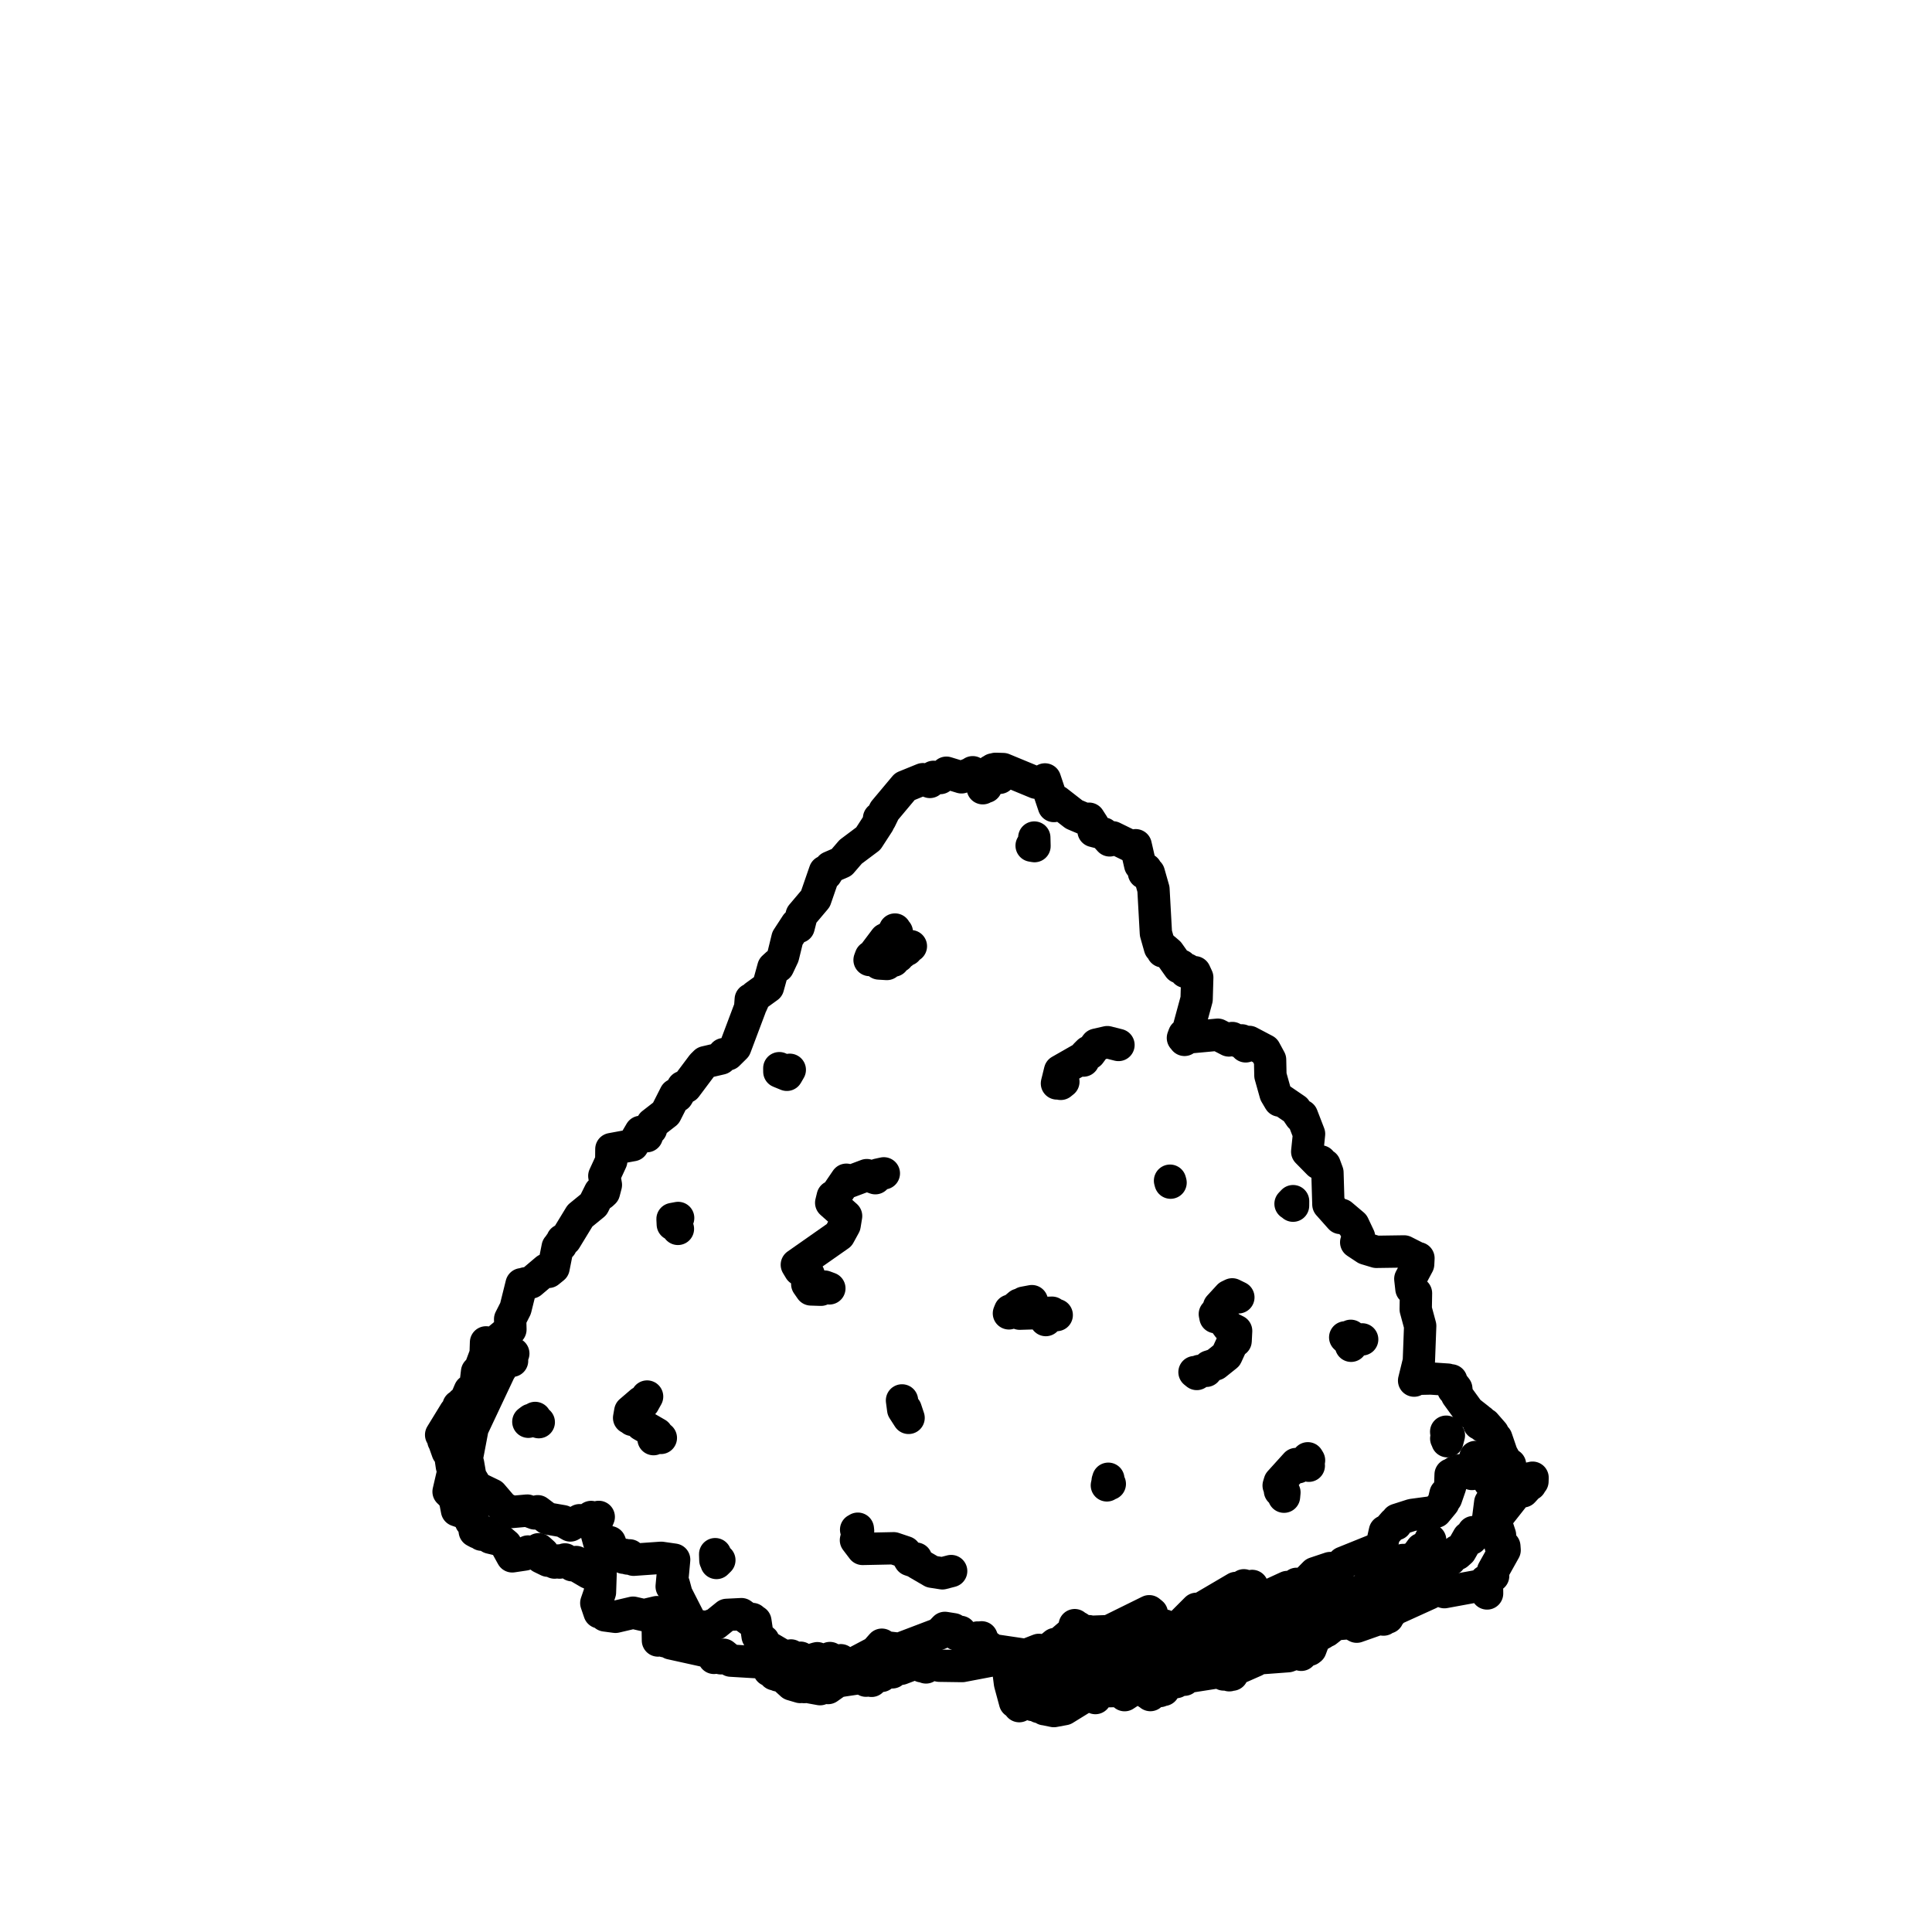
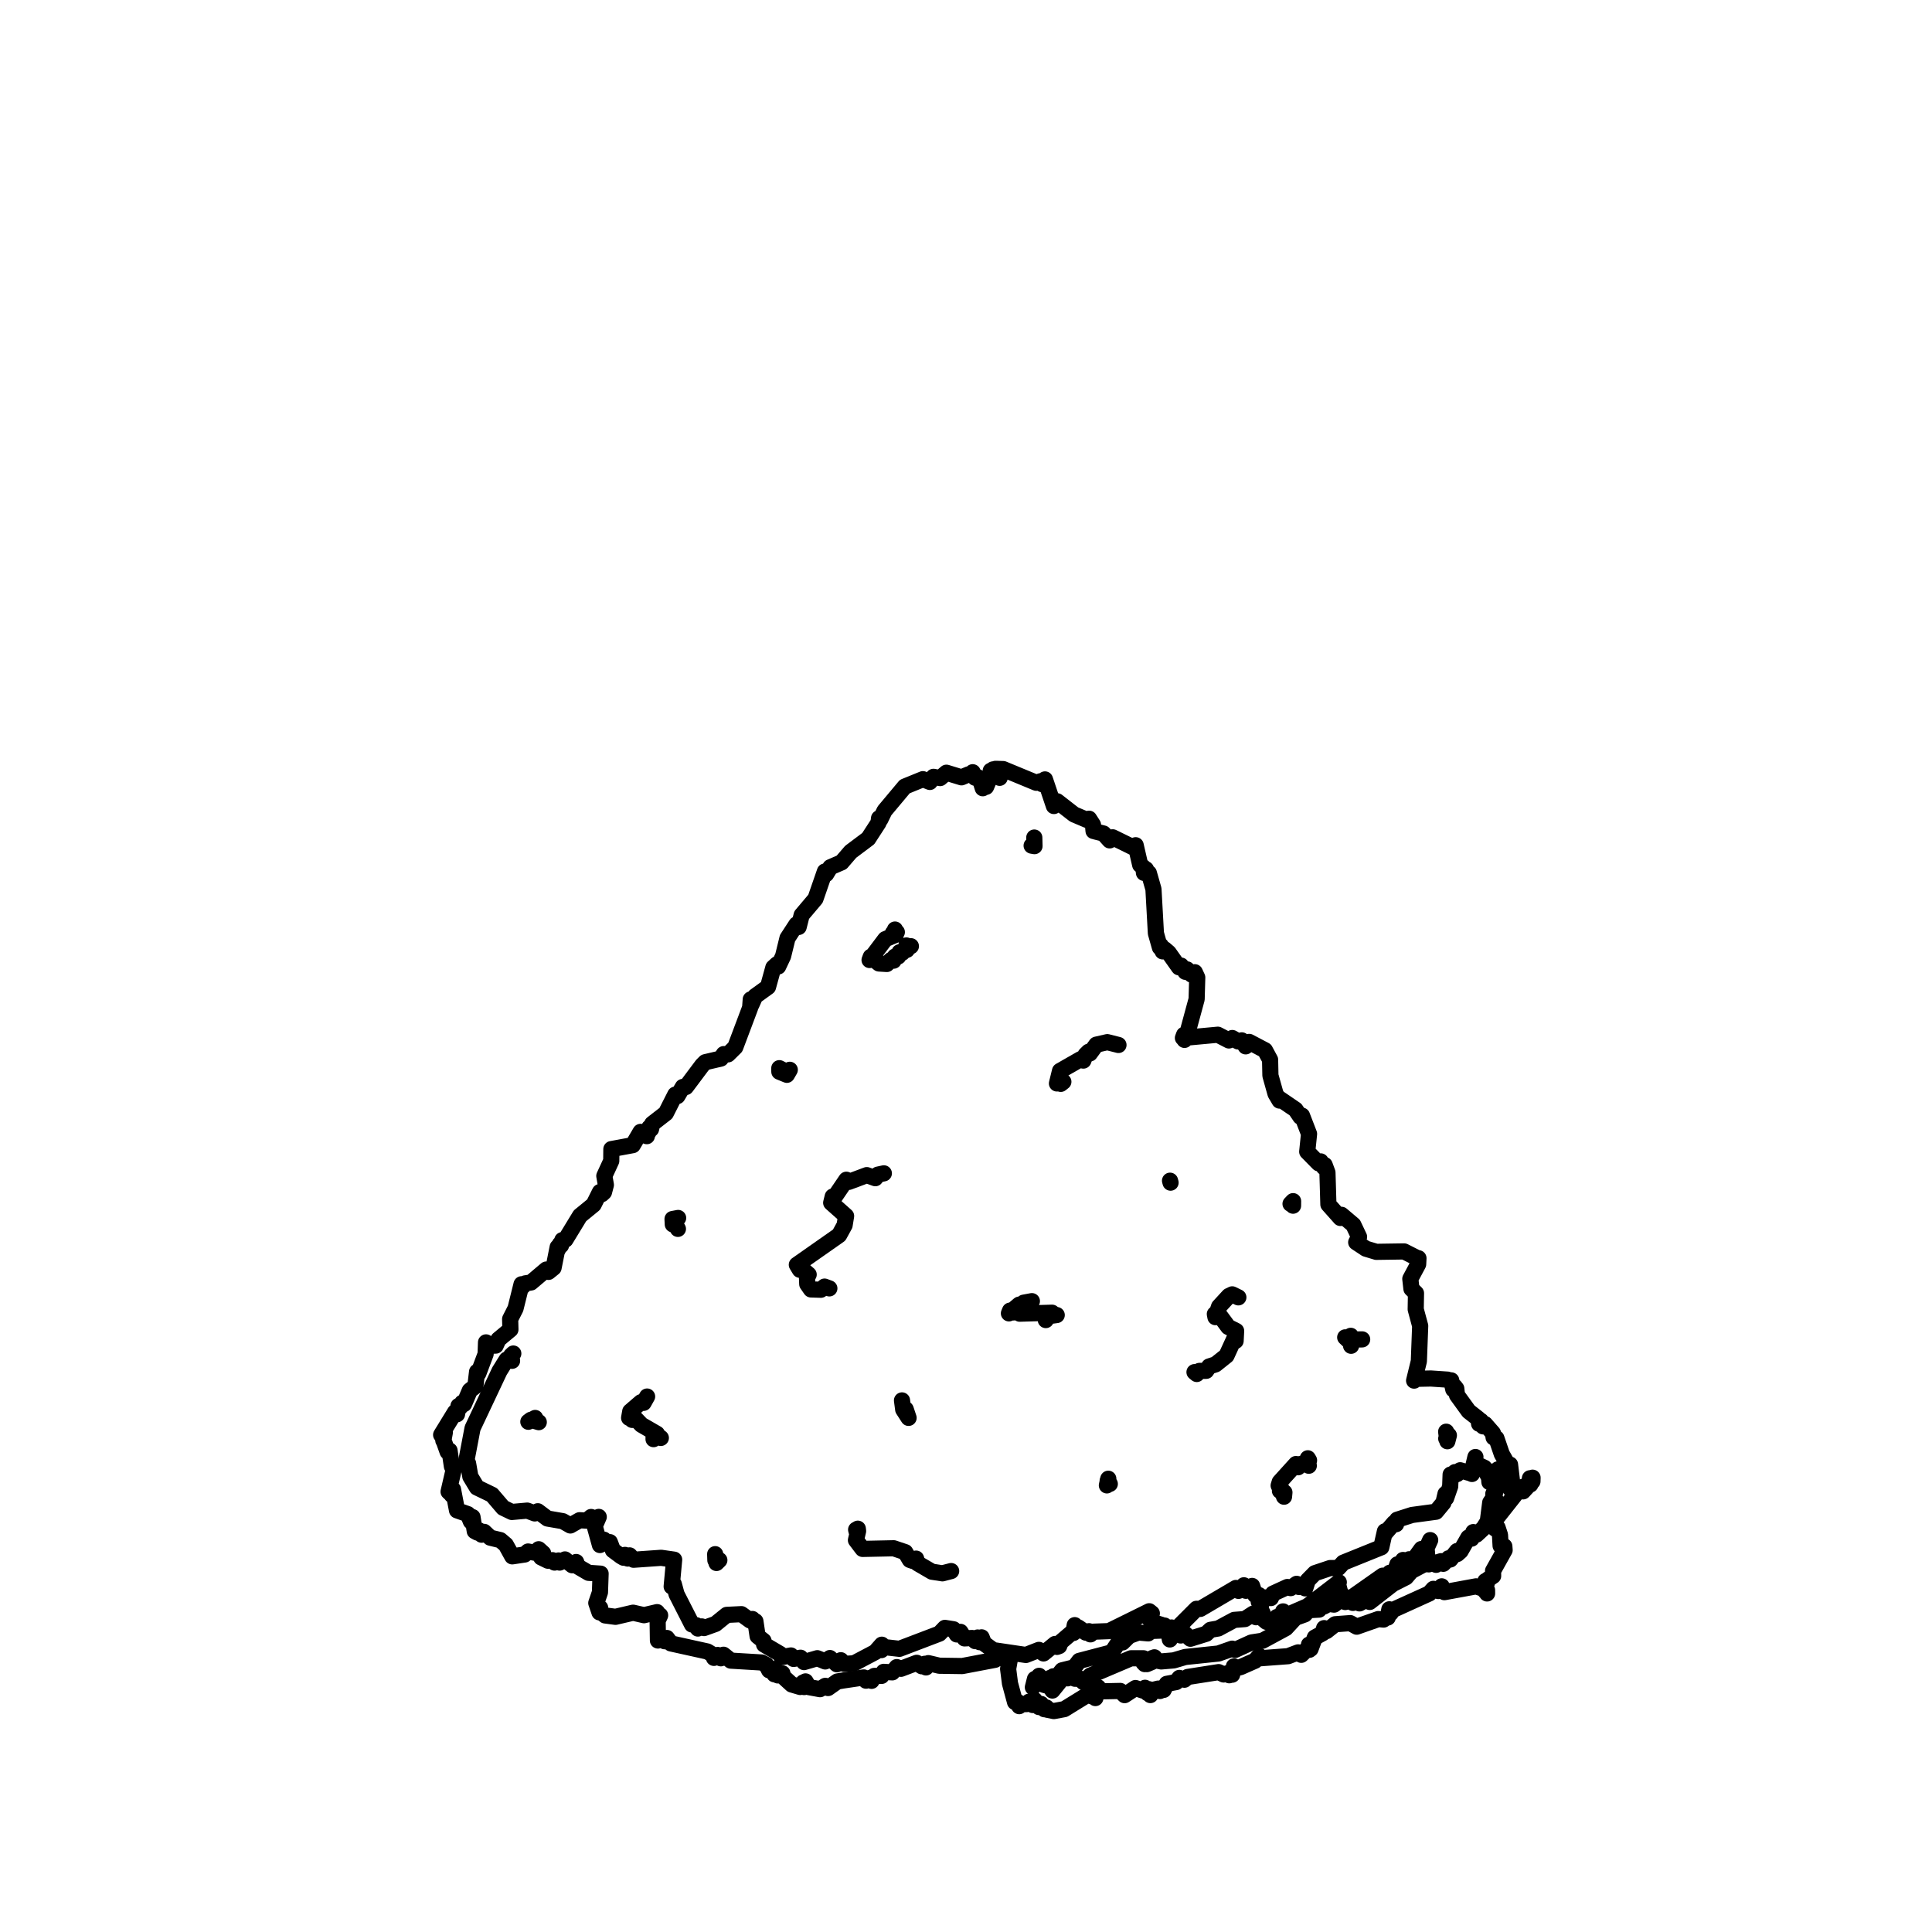
<svg xmlns="http://www.w3.org/2000/svg" width="100%" height="100%" viewBox="0 0 239 239" version="1.1" xml:space="preserve" style="fill-rule:evenodd;clip-rule:evenodd;stroke-linecap:round;stroke-linejoin:round;">
  <rect id="Artboard6" x="0" y="0" width="238.473" height="238.473" style="fill:none;" />
  <g>
-     <path d="M122.603,95.88l-0.619,1.46l-0.353,-0.08l-0.055,0.25l-0.319,-1l-0.322,-0.38l-0.308,0.08l-0.299,-0.68l-0.05,0.39l-0.475,-0.12l-0.862,0.36l-1.865,-0.57l-0.769,0.66l-0.824,-0.15l-0.453,0.63l-0.862,-0.34l-2.235,0.91l-2.512,3l-0.521,1.07l-0.155,-0.15l-0.078,0.58l-1.258,1.94l-2.174,1.63l-1.127,1.31l-1.389,0.6l-0.515,0.85l-0.159,-0.32l-1.167,3.37l-1.707,2.02l-0.373,1.47l-0.275,-0.31l-1.108,1.7l-0.544,2.22l-0.604,1.28l-0.149,-0.28l-0.449,0.41l-0.661,2.4l-1.59,1.15l-0.463,1.04l-0.082,-0.65l-0.076,1.03l-1.837,4.88l-0.9,0.89l-0.527,-0.03l-0.356,0.55l-1.928,0.45l-0.372,0.37l-2.023,2.7l-0.383,-0.01l-0.667,1.13l-0.266,-0.18l-1.166,2.3l-1.687,1.31l-0.145,0.65l-0.215,-0.18l-0.112,0.59l-0.212,-0.16l0.015,0.63l-0.249,-0.51l-0.357,0.43l-0.167,-0.45l-0.963,1.64l-2.65,0.49l-0.015,1.46l-0.857,1.86l0.193,1.11l-0.235,0.9l-0.259,0.24l-0.243,-0.26l-0.778,1.56l-1.688,1.38l-1.797,2.95l-0.387,0.06l-0.159,0.65l-0.144,-0.15l-0.236,0.66l-0.038,-0.29l-0.507,2.55l-0.629,0.51l-0.268,-0.29l-1.891,1.6l-0.711,0.11l-0.294,0.36l-0.168,-0.25l-0.746,3l-0.665,1.31l0.033,1.29l-1.481,1.23l-0.34,0.76l-1.161,0.02l-0.035,-0.42l-0.05,1.44l-0.9,2.4l-0.157,-0.2l-0.211,1.78l-0.69,0.54l-0.714,1.67l-0.222,-0.16l-0.265,0.56l-0.2,-0.16l-0.179,1.02l-0.243,-0.26l-1.722,2.81l0.457,-0.29l-0.181,1l0.064,-0.86l-0.094,0.68l0.558,1.57l0.236,-0.16l0.293,1.96l0.167,-0.21l0.109,0.37l-0.688,2.97l0.214,0.2l0.103,-0.31l0.076,0.52l0.154,-0.69l0.497,2.59l1.345,0.47l0.369,0.9l0.202,-0.54l0.278,1.74l0.334,0.18l0.187,-0.28l0.329,0.54l0.31,-0.35l0.757,0.72l1.248,0.3l0.683,0.58l0.79,1.43l1.54,-0.23l0.416,-0.37l0.983,0.18l0.33,-0.46l0.555,0.5l-0.247,0.51l0.843,0.41l0.546,-0.07l0.273,0.3l0.489,-0.26l0.131,0.26l0.661,-0.39l0.896,0.72l0.488,-0.4l0.213,0.56l1.331,0.78l1.482,0.1l-0.08,2.31l-0.453,1.32l0.395,1.16l0.083,-0.56l0.037,0.47l0.577,0.47l1.283,0.17l2.177,-0.51l1.352,0.31l1.614,-0.38l0.173,0.59l0.206,-0.19l-0.309,0.67l0.038,2.44l0.298,-0.23l0.53,0.32l0.278,-0.4l0.495,0.67l4.522,1l0.857,0.52l-0.05,0.27l0.456,-0.36l0.395,0.41l0.327,-0.44l0.904,0.73l3.82,0.23l0.586,0.3l0.341,0.67l0.506,-0.18l0.14,0.67l0.333,-0.34l0.095,0.48l-0.027,-0.22l0.425,0.22l0.165,-0.26l0.026,0.35l1.127,1.03l1.05,0.31l0.381,-0.56l0.113,0.57l0.163,-0.7l0.425,0.71l1.375,0.25l0.65,-0.41l0.336,0.27l1.146,-0.81l0.772,-0.13l2.501,-0.37l0.281,0.4l0.526,-0.35l0.157,0.37l0.34,-0.61l0.894,-0l0.267,-0.5l1.068,0.06l0.549,-0.65l0.522,0.21l1.95,-0.74l0.624,0.43l0.374,-0.31l0.146,0.45l0.295,-0.53l1.352,0.32l2.837,0.04l4.052,-0.77l0.414,-0.32l0.689,0.2l0.225,-0.43l0.486,0.62l-0.188,1.06l0.23,1.79l0.625,2.31l0.328,-0.03l0.189,0.53l0.014,-0.26l0.877,0.01l0.326,-0.3l0.452,0.41l0.242,-0.62l0.524,0.87l0.274,-0.38l0.401,0.65l0.262,-0.21l0.035,0.26l0.876,0.18l1.297,-0.24l3.128,-1.93l0.201,0.32l0.337,-0.53l0.174,0.77l0.34,-1.33l0.326,0.5l2.416,-0.05l0.534,0.52l1.345,-0.88l0.904,0.31l0.279,-0.34l0.332,0.47l0.138,-0.3l0.112,0.59l-0.266,-0.1l0.205,-0.16l0.139,0.4l0.372,-0.65l0.59,-0.15l0.215,0.3l0.316,-0.4l0.15,0.26l0.381,-0.75l1.171,-0.22l0.389,-0.51l0.626,0.22l0.404,-0.34l3.833,-0.6l0.613,0.29l0.675,-0.21l0.026,0.31l0.287,-0.48l0.064,0.41l0.223,-1.03l-0.011,0.31l0.839,-0.22l1.791,-0.79l0.512,-0.6l0.223,0.29l3.346,-0.25l1.239,-0.47l0.391,0.3l0.821,-0.8l0.185,0.18l0.203,-0.42l-0.251,-0.22l0.191,0.53l0.53,-1.41l0.967,-0.53l0.183,-0.63l0.288,0.37l1.075,-0.85l1.868,-0.14l0.802,0.44l2.672,-0.94l0.646,0.06l0.9,-0.81l-0.182,-0.46l-0.199,1.02l0.14,-0.71l4.999,-2.27l0.507,-0.57l0.61,0.27l0.2,-0.31l0.088,0.25l0.133,-0.52l0.331,0.72l3.916,-0.72l1.305,0.44l0.061,0.44l-0.004,-0.41l-0.2,0.16l-0.245,-0.37l0.028,-0.54l0.091,0.28l0.116,-0.65l0.138,0.37l0.188,-0.58l0.636,-0.43l-0.01,-0.63l1.431,-2.56l-0.036,-0.47l-0.239,0.23l-0.223,-0.3l-0.074,-1.33l-0.298,-0.91l-0.067,0.28l-0.256,-0.17l-0.156,-0.83l3.348,-4.24l1.19,-0.38l0.267,-0.84l-0.015,0.46l-0.173,0.16l-0.137,-0.55l-0.135,0.84l-0.714,0.78l-1.724,-1.07l0.143,0.76l0.212,-0.59l0.12,0.63l-0.364,-3.04l-0.029,0.25l-0.196,-0.15l-0.793,-1.4l-0.67,-1.96l-0.346,-0.1l-0.077,-0.53l-0.978,-1.12l-0.246,0.28l-0.26,-0.68l-0.232,0.36l-0.088,-0.61l-1.198,-0.94l-1.45,-2l-0.086,-0.8l-0.194,-0.25l-0.177,0.35l-0.252,-1.12l-0.07,0.2l-0.369,-0.29l-2.081,-0.14l-1.92,0.04l-0.154,0.22l0.587,-2.4l0.164,-4.37l-0.553,-2.05l0.034,-1.99l-0.563,-0.55l-0.138,-1.23l0.969,-1.81l0.037,-0.74l-0.125,0.33l-0.186,-0.43l-1.46,-0.74l-3.439,0.05l-1.295,-0.39l-1.196,-0.79l0.353,-0.67l-0.706,-1.49l-1.465,-1.24l-0.136,0.39l-1.486,-1.67l-0.117,-3.95l-0.343,-0.93l-0.105,0.27l-0.391,-0.72l-0.247,0.24l-1.416,-1.44l0.226,-2.2l-0.873,-2.26l-0.196,0.14l-0.606,-0.89l-1.919,-1.31l-0.052,0.2l-0.502,-0.85l-0.631,-2.25l-0.041,-1.96l-0.633,-1.17l-1.955,-1.03l-0.431,0.55l-0.485,-0.74l-0.459,0.13l-0.715,-0.42l-0.417,0.3l-1.371,-0.71l-4.317,0.4l0.144,-0.39l0.052,0.63l0.1,-0.45l0.097,0.21l1.303,-4.8l0.076,-2.68l-0.3,-0.65l-0.403,0.29l-0.558,-0.64l-0.204,0.3l-0.536,-0.77l-0.257,0.21l-1.272,-1.8l-0.5,-0.43l-0.252,0.26l-0.215,-0.71l-0.119,0.23l-0.498,-1.76l-0.302,-5.45l-0.57,-2l-0.095,0.22l-0.262,-0.69l-0.247,0.45l-0.086,-0.7l-0.383,-0.29l-0.558,-2.43l-0.335,0.25l-2.511,-1.23l-0.369,0.38l-0.764,-0.85l-1.045,-0.26l-0.17,-0.32l-0.017,0.27l-0.071,-0.77l-0.482,-0.75l-0.233,0.16l-1.627,-0.69l-2.093,-1.63l-0.154,0.47l-0.171,-0.55l-0.073,0.67l-1.106,-3.29l-0.355,0.58l-0.17,-0.36l-0.553,0.19l-4.088,-1.69l-0.945,-0.03l-0.598,0.24l0.2,0.21l0.087,-0.38l0.82,1.04" style="fill:none;fill-rule:nonzero;stroke:#000;stroke-width:4px;" />
+     <path vector-effect="non-scaling-stroke" d="M122.603,95.88l-0.619,1.46l-0.353,-0.08l-0.055,0.25l-0.319,-1l-0.322,-0.38l-0.308,0.08l-0.299,-0.68l-0.05,0.39l-0.475,-0.12l-0.862,0.36l-1.865,-0.57l-0.769,0.66l-0.824,-0.15l-0.453,0.63l-0.862,-0.34l-2.235,0.91l-2.512,3l-0.521,1.07l-0.155,-0.15l-0.078,0.58l-1.258,1.94l-2.174,1.63l-1.127,1.31l-1.389,0.6l-0.515,0.85l-0.159,-0.32l-1.167,3.37l-1.707,2.02l-0.373,1.47l-0.275,-0.31l-1.108,1.7l-0.544,2.22l-0.604,1.28l-0.149,-0.28l-0.449,0.41l-0.661,2.4l-1.59,1.15l-0.463,1.04l-0.082,-0.65l-0.076,1.03l-1.837,4.88l-0.9,0.89l-0.527,-0.03l-0.356,0.55l-1.928,0.45l-0.372,0.37l-2.023,2.7l-0.383,-0.01l-0.667,1.13l-0.266,-0.18l-1.166,2.3l-1.687,1.31l-0.145,0.65l-0.215,-0.18l-0.112,0.59l-0.212,-0.16l0.015,0.63l-0.249,-0.51l-0.357,0.43l-0.167,-0.45l-0.963,1.64l-2.65,0.49l-0.015,1.46l-0.857,1.86l0.193,1.11l-0.235,0.9l-0.259,0.24l-0.243,-0.26l-0.778,1.56l-1.688,1.38l-1.797,2.95l-0.387,0.06l-0.159,0.65l-0.144,-0.15l-0.236,0.66l-0.038,-0.29l-0.507,2.55l-0.629,0.51l-0.268,-0.29l-1.891,1.6l-0.711,0.11l-0.294,0.36l-0.168,-0.25l-0.746,3l-0.665,1.31l0.033,1.29l-1.481,1.23l-0.34,0.76l-1.161,0.02l-0.035,-0.42l-0.05,1.44l-0.9,2.4l-0.157,-0.2l-0.211,1.78l-0.69,0.54l-0.714,1.67l-0.222,-0.16l-0.265,0.56l-0.2,-0.16l-0.179,1.02l-0.243,-0.26l-1.722,2.81l0.457,-0.29l-0.181,1l0.064,-0.86l-0.094,0.68l0.558,1.57l0.236,-0.16l0.293,1.96l0.167,-0.21l0.109,0.37l-0.688,2.97l0.214,0.2l0.103,-0.31l0.076,0.52l0.154,-0.69l0.497,2.59l1.345,0.47l0.369,0.9l0.202,-0.54l0.278,1.74l0.334,0.18l0.187,-0.28l0.329,0.54l0.31,-0.35l0.757,0.72l1.248,0.3l0.683,0.58l0.79,1.43l1.54,-0.23l0.416,-0.37l0.983,0.18l0.33,-0.46l0.555,0.5l-0.247,0.51l0.843,0.41l0.546,-0.07l0.273,0.3l0.489,-0.26l0.131,0.26l0.661,-0.39l0.896,0.72l0.488,-0.4l0.213,0.56l1.331,0.78l1.482,0.1l-0.08,2.31l-0.453,1.32l0.395,1.16l0.083,-0.56l0.037,0.47l0.577,0.47l1.283,0.17l2.177,-0.51l1.352,0.31l1.614,-0.38l0.173,0.59l0.206,-0.19l-0.309,0.67l0.038,2.44l0.298,-0.23l0.53,0.32l0.278,-0.4l0.495,0.67l4.522,1l0.857,0.52l-0.05,0.27l0.456,-0.36l0.395,0.41l0.327,-0.44l0.904,0.73l3.82,0.23l0.586,0.3l0.341,0.67l0.506,-0.18l0.14,0.67l0.333,-0.34l0.095,0.48l-0.027,-0.22l0.425,0.22l0.165,-0.26l0.026,0.35l1.127,1.03l1.05,0.31l0.381,-0.56l0.113,0.57l0.163,-0.7l0.425,0.71l1.375,0.25l0.65,-0.41l0.336,0.27l1.146,-0.81l0.772,-0.13l2.501,-0.37l0.281,0.4l0.526,-0.35l0.157,0.37l0.34,-0.61l0.894,-0l0.267,-0.5l1.068,0.06l0.549,-0.65l0.522,0.21l1.95,-0.74l0.624,0.43l0.374,-0.31l0.146,0.45l0.295,-0.53l1.352,0.32l2.837,0.04l4.052,-0.77l0.414,-0.32l0.689,0.2l0.225,-0.43l0.486,0.62l-0.188,1.06l0.23,1.79l0.625,2.31l0.328,-0.03l0.189,0.53l0.014,-0.26l0.877,0.01l0.326,-0.3l0.452,0.41l0.242,-0.62l0.524,0.87l0.274,-0.38l0.401,0.65l0.262,-0.21l0.035,0.26l0.876,0.18l1.297,-0.24l3.128,-1.93l0.201,0.32l0.337,-0.53l0.174,0.77l0.34,-1.33l0.326,0.5l2.416,-0.05l0.534,0.52l1.345,-0.88l0.904,0.31l0.279,-0.34l0.332,0.47l0.138,-0.3l0.112,0.59l-0.266,-0.1l0.205,-0.16l0.139,0.4l0.372,-0.65l0.59,-0.15l0.215,0.3l0.316,-0.4l0.15,0.26l0.381,-0.75l1.171,-0.22l0.389,-0.51l0.626,0.22l0.404,-0.34l3.833,-0.6l0.613,0.29l0.675,-0.21l0.026,0.31l0.287,-0.48l0.064,0.41l0.223,-1.03l-0.011,0.31l0.839,-0.22l1.791,-0.79l0.512,-0.6l0.223,0.29l3.346,-0.25l1.239,-0.47l0.391,0.3l0.821,-0.8l0.185,0.18l0.203,-0.42l-0.251,-0.22l0.191,0.53l0.53,-1.41l0.967,-0.53l0.183,-0.63l0.288,0.37l1.075,-0.85l1.868,-0.14l0.802,0.44l2.672,-0.94l0.646,0.06l0.9,-0.81l-0.182,-0.46l-0.199,1.02l0.14,-0.71l4.999,-2.27l0.507,-0.57l0.61,0.27l0.2,-0.31l0.088,0.25l0.133,-0.52l0.331,0.72l3.916,-0.72l1.305,0.44l0.061,0.44l-0.004,-0.41l-0.2,0.16l-0.245,-0.37l0.028,-0.54l0.091,0.28l0.116,-0.65l0.138,0.37l0.188,-0.58l0.636,-0.43l-0.01,-0.63l1.431,-2.56l-0.036,-0.47l-0.239,0.23l-0.223,-0.3l-0.074,-1.33l-0.298,-0.91l-0.067,0.28l-0.256,-0.17l-0.156,-0.83l3.348,-4.24l1.19,-0.38l0.267,-0.84l-0.015,0.46l-0.173,0.16l-0.137,-0.55l-0.135,0.84l-0.714,0.78l-1.724,-1.07l0.143,0.76l0.212,-0.59l0.12,0.63l-0.364,-3.04l-0.029,0.25l-0.196,-0.15l-0.793,-1.4l-0.67,-1.96l-0.346,-0.1l-0.077,-0.53l-0.978,-1.12l-0.246,0.28l-0.26,-0.68l-0.232,0.36l-0.088,-0.61l-1.198,-0.94l-1.45,-2l-0.086,-0.8l-0.194,-0.25l-0.177,0.35l-0.252,-1.12l-0.07,0.2l-0.369,-0.29l-2.081,-0.14l-1.92,0.04l-0.154,0.22l0.587,-2.4l0.164,-4.37l-0.553,-2.05l0.034,-1.99l-0.563,-0.55l-0.138,-1.23l0.969,-1.81l0.037,-0.74l-0.125,0.33l-0.186,-0.43l-1.46,-0.74l-3.439,0.05l-1.295,-0.39l-1.196,-0.79l0.353,-0.67l-0.706,-1.49l-1.465,-1.24l-0.136,0.39l-1.486,-1.67l-0.117,-3.95l-0.343,-0.93l-0.105,0.27l-0.391,-0.72l-0.247,0.24l-1.416,-1.44l0.226,-2.2l-0.873,-2.26l-0.196,0.14l-0.606,-0.89l-1.919,-1.31l-0.052,0.2l-0.502,-0.85l-0.631,-2.25l-0.041,-1.96l-0.633,-1.17l-1.955,-1.03l-0.431,0.55l-0.485,-0.74l-0.459,0.13l-0.715,-0.42l-0.417,0.3l-1.371,-0.71l-4.317,0.4l0.144,-0.39l0.052,0.63l0.1,-0.45l0.097,0.21l1.303,-4.8l0.076,-2.68l-0.3,-0.65l-0.403,0.29l-0.558,-0.64l-0.204,0.3l-0.536,-0.77l-0.257,0.21l-1.272,-1.8l-0.5,-0.43l-0.252,0.26l-0.215,-0.71l-0.119,0.23l-0.498,-1.76l-0.302,-5.45l-0.57,-2l-0.095,0.22l-0.262,-0.69l-0.247,0.45l-0.086,-0.7l-0.383,-0.29l-0.558,-2.43l-0.335,0.25l-2.511,-1.23l-0.369,0.38l-0.764,-0.85l-1.045,-0.26l-0.17,-0.32l-0.017,0.27l-0.071,-0.77l-0.482,-0.75l-0.233,0.16l-1.627,-0.69l-2.093,-1.63l-0.154,0.47l-0.171,-0.55l-0.073,0.67l-1.106,-3.29l-0.355,0.58l-0.17,-0.36l-0.553,0.19l-4.088,-1.69l-0.945,-0.03l-0.598,0.24l0.2,0.21l0.087,-0.38l0.82,1.04" style="fill:none;fill-rule:nonzero;stroke:#000;stroke-width:2px;" />
  </g>
  <g>
-     <path d="M110.461,115.42l0.483,-0.11l-0.278,0.08l0.145,0.26l-0.096,-0.66l-0.101,0.73l-1.1,0.46l-1.943,2.58l0.147,-0.4l1.018,0.83l0.974,0.06l0.517,-0.5l0.316,0.09l0.164,-0.51l0.417,-0.01l0.153,-0.52l0.345,0.06l0.518,-0.58l0.05,0.22l-0.064,-0.54l0.024,0.46l-0.021,-0.24l0.553,-0.13" style="fill:none;fill-rule:nonzero;stroke:#000;stroke-width:4px;" />
+     <path vector-effect="non-scaling-stroke" d="M110.461,115.42l0.483,-0.11l-0.278,0.08l0.145,0.26l-0.096,-0.66l-0.101,0.73l-1.1,0.46l-1.943,2.58l0.147,-0.4l1.018,0.83l0.974,0.06l0.517,-0.5l0.316,0.09l0.164,-0.51l0.417,-0.01l0.153,-0.52l0.345,0.06l0.518,-0.58l0.05,0.22l-0.064,-0.54l0.024,0.46l-0.021,-0.24l0.553,-0.13" style="fill:none;fill-rule:nonzero;stroke:#000;stroke-width:2px;" />
  </g>
  <g>
-     <path d="M109.337,145.15l-0.738,0.16l-0.317,0.44l-1.053,-0.38l-2.214,0.83l-0.315,-0.26l-1.442,2.12l-0.245,-0.04l-0.189,0.77l1.843,1.64l-0.184,1.13l-0.674,1.23l-5.235,3.67l0.373,0.62l0.246,-0.14l0.844,0.73l-0.224,-0.09l0.049,1.27l0.459,0.66l1.228,0.04l0.453,-0.39l0.594,0.22" style="fill:none;fill-rule:nonzero;stroke:#000;stroke-width:4px;" />
+     <path vector-effect="non-scaling-stroke" d="M109.337,145.15l-0.738,0.16l-0.317,0.44l-1.053,-0.38l-2.214,0.83l-0.315,-0.26l-1.442,2.12l-0.245,-0.04l-0.189,0.77l1.843,1.64l-0.184,1.13l-0.674,1.23l-5.235,3.67l0.373,0.62l0.246,-0.14l0.844,0.73l-0.224,-0.09l0.049,1.27l0.459,0.66l1.228,0.04l0.453,-0.39l0.594,0.22" style="fill:none;fill-rule:nonzero;stroke:#000;stroke-width:2px;" />
  </g>
  <g>
-     <path d="M153.192,160.49l-0.759,-0.37l-0.416,0.2l-1.213,1.32l-0.445,1.3l-0.075,-0.38l0.482,0l1.178,1.59l0.972,0.49l-0.063,1.24l-0.103,-0.41l-1.023,2.23l-1.351,1.08l-0.799,0.26l-0.363,0.54l-0.84,0.01l-0.325,0.38l-0.282,-0.23" style="fill:none;fill-rule:nonzero;stroke:#000;stroke-width:4px;" />
+     <path vector-effect="non-scaling-stroke" d="M153.192,160.49l-0.759,-0.37l-0.416,0.2l-1.213,1.32l-0.445,1.3l-0.075,-0.38l0.482,0l1.178,1.59l0.972,0.49l-0.063,1.24l-0.103,-0.41l-1.023,2.23l-1.351,1.08l-0.799,0.26l-0.363,0.54l-0.84,0.01l-0.325,0.38l-0.282,-0.23" style="fill:none;fill-rule:nonzero;stroke:#000;stroke-width:2px;" />
  </g>
  <g>
-     <path d="M105.908,189.23l0.077,0.29l0.132,-0.41l0.033,0.29l-0.264,1.13l0.821,1.08l3.849,-0.08l1.427,0.48l0.572,0.96l0.409,0.14l0.107,-0.24l0.123,0.3l0.131,-0.36l0.18,0.58l1.785,1.04l1.292,0.2l1.081,-0.28" style="fill:none;fill-rule:nonzero;stroke:#000;stroke-width:4px;" />
+     <path vector-effect="non-scaling-stroke" d="M105.908,189.23l0.077,0.29l0.132,-0.41l0.033,0.29l-0.264,1.13l0.821,1.08l3.849,-0.08l1.427,0.48l0.572,0.96l0.409,0.14l0.107,-0.24l0.123,0.3l0.131,-0.36l0.18,0.58l1.785,1.04l1.292,0.2l1.081,-0.28" style="fill:none;fill-rule:nonzero;stroke:#000;stroke-width:2px;" />
  </g>
  <g>
-     <path d="M127.65,160.96l-1.015,0.19l-0.167,0.51l-0.383,-0.27l-1.275,1.08l0.138,-0.34l0.388,0.23l0.226,-0.34l0.581,0.49l4.001,-0.12l-0.707,0.5l-0.066,0.41l0.288,-0.48l1.064,-0.14" style="fill:none;fill-rule:nonzero;stroke:#000;stroke-width:4px;" />
+     <path vector-effect="non-scaling-stroke" d="M127.65,160.96l-1.015,0.19l-0.167,0.51l-0.383,-0.27l-1.275,1.08l0.138,-0.34l0.388,0.23l0.226,-0.34l0.581,0.49l4.001,-0.12l-0.707,0.5l-0.066,0.41l0.288,-0.48l1.064,-0.14" style="fill:none;fill-rule:nonzero;stroke:#000;stroke-width:2px;" />
  </g>
  <g>
-     <path d="M80.05,172.76l-0.435,0.78l-0.321,-0.08l-1.327,1.14l-0.141,0.8l0.064,-0.2l0.317,0.45l0.215,-0.36l0.929,0.97l1.92,1.11l-0.418,0.26l-0.005,0.4l0.318,-0.56l0.584,0.41" style="fill:none;fill-rule:nonzero;stroke:#000;stroke-width:4px;" />
+     <path vector-effect="non-scaling-stroke" d="M80.05,172.76l-0.435,0.78l-0.321,-0.08l-1.327,1.14l-0.141,0.8l0.064,-0.2l0.317,0.45l0.215,-0.36l0.929,0.97l1.92,1.11l-0.418,0.26l-0.005,0.4l0.318,-0.56l0.584,0.41" style="fill:none;fill-rule:nonzero;stroke:#000;stroke-width:2px;" />
  </g>
  <g>
-     <path d="M161.906,181.32l-0.12,-0.92l0.15,0.25l-0.44,0.52l-0.527,-0.09l-0.393,0.43l-0.255,-0.4l-2.01,2.22l-0.133,0.44l0.424,0.82l0.288,0.03l-0.05,0.53l-0.329,-1l-0.174,0.27" style="fill:none;fill-rule:nonzero;stroke:#000;stroke-width:4px;" />
+     <path vector-effect="non-scaling-stroke" d="M161.906,181.32l-0.12,-0.92l0.15,0.25l-0.44,0.52l-0.527,-0.09l-0.393,0.43l-0.255,-0.4l-2.01,2.22l-0.133,0.44l0.424,0.82l0.288,0.03l-0.05,0.53l-0.329,-1l-0.174,0.27" style="fill:none;fill-rule:nonzero;stroke:#000;stroke-width:2px;" />
  </g>
  <g>
-     <path d="M131.544,133.82l-0.324,0.26l-0.079,-0.36l-0.338,0.08l-0.052,0.23l0.379,-1.55l2.555,-1.46l0.331,0.18l0.271,-0.71l0.382,-0.38l0.152,0.21l0.8,-1.09l1.361,-0.31l1.38,0.35" style="fill:none;fill-rule:nonzero;stroke:#000;stroke-width:4px;" />
+     <path vector-effect="non-scaling-stroke" d="M131.544,133.82l-0.324,0.26l-0.079,-0.36l-0.338,0.08l-0.052,0.23l0.379,-1.55l2.555,-1.46l0.331,0.18l0.271,-0.71l0.382,-0.38l0.152,0.21l0.8,-1.09l1.361,-0.31l1.38,0.35" style="fill:none;fill-rule:nonzero;stroke:#000;stroke-width:2px;" />
  </g>
  <g>
-     <path d="M63.498,167.44l-0.267,0.25l0.115,0.65l-0.114,-0.36l-0.555,0.21l-0.885,1.42l-3.334,7.07l-0.831,4.37l0.199,0.4l0.077,-0.42l0.281,1.63l0.816,1.35l1.864,0.9l1.377,1.61l1.076,0.52l1.908,-0.17l0.929,0.35l0.374,-0.27l1.195,0.9l1.905,0.33l0.927,0.53l1.143,-0.65l0.885,0.05l0.541,-0.45l0.782,0.29l0.162,-0.3l-0.497,1.15l0.645,2.33l0.492,-0.66l0.485,0.51l0.245,-0.21l0.381,1l1.01,0.75l0.311,0.18l0.172,-0.35l0.343,0.45l0.229,-0.39l0.49,0.54l3.419,-0.24l1.603,0.23l-0.306,3.32l0.264,-0.3l0.338,1.25l1.913,3.75l0.533,0.09l0.193,0.41l0.487,-0.26l0.276,0.2l1.422,-0.51l1.384,-1.12l1.819,-0.09l1.073,0.78l0.284,-0.18l0.254,0.55l0.117,-0.27l0.274,1.84l0.731,0.58l0.072,0.46l1.988,1.17l0.168,0.39l1.161,-0.21l0.33,0.43l0.859,-0.15l0.433,0.54l1.644,-0.48l0.975,0.4l0.581,-0.42l0.866,0.77l0.487,-0.5l0.406,0.45l1.229,-0.07l2.633,-1.39l0.805,-0.91l-0.066,0.67l0.144,-0.4l2.101,0.24l4.94,-1.88l0.68,-0.71l1.068,0.17l0.401,0.64l0.455,-0.32l0.507,0.81l0.931,-0.05l0.395,0.39l0.293,-0.45l0.264,0.58l0.23,-0.6l0.293,0.75l1.133,0.83l4.049,0.6l1.611,-0.63l0.57,0.44l1.428,-1.17l0.237,0.36l0.274,-0.1l0.199,-0.5l1.59,-1.36l0.134,-0.73l-0.158,0.97l0.174,-0.65l0.281,0.39l0.143,-0.43l0.938,0.65l0.389,-0.18l0.176,0.39l0.368,-0.33l1.922,-0.07l4.985,-2.46l0.322,0.26l-0.224,0.01l0.016,0.82l0.432,0.3l0.94,0.28l0.157,0.37l0.251,-0.27l0.428,0.41l0.439,-0.17l0.259,0.52l0.235,-0.39l0.638,0.86l0.375,-0.35l0.82,0.75l1.961,-0.61l0.521,-0.49l0.97,-0.17l1.974,-1.06l1.312,-0.1l1.027,-0.67l0.369,0.44l0.61,-0.68l0.109,0.42l0.088,-0.26l-0.34,-0.2l-0.005,0.6l0.821,0.69l1.106,-0.24l0.182,-0.36l0.496,0.17l0.271,-0.86l0.121,0.35l0.743,-0.06l2.147,-0.93l3.878,-2.97l-0.28,0.75l0.251,-0.26l0.205,0.79l0.73,0.86l0.842,0.42l0.641,-0.33l0.174,0.39l0.805,-0.45l0.46,0.27l2.866,-2.23l1.619,-0.82l0.659,-0.77l2.213,-1.18l-0.053,0.35l-0.232,-0.25l0.006,0.24l0.098,-0.5l0.104,0.37l0.126,-0.38l0.804,0.58l0.292,-0.35l0.319,-0.1l0.274,0.32l0.658,-0.68l0.208,0.15l0.841,-1.05l0.031,0.37l0.405,-0.36l0.957,-1.68l0.401,0.14l0.211,-0.81l0.403,0.31l0.855,-0.79l0.541,-0.84l0.298,-2.33l0.221,-0.33l0.252,0.65l0.276,-0.31l0.066,0.63l-0.177,-1.09l-0.219,0.38l-0.037,-1.01l0.101,0.27l0.144,-0.51l-0.013,-2.16l-0.039,1.65l0.378,-2.28l-0.165,0.65l-0.883,0.37l0.13,-0.47l-0.135,1.02l-0.107,-1.37l-0.095,0.52l-0.422,-0.92l-1.142,-0.54l-0.245,0.4l0.282,-1.19l-0.429,2.1l0.016,-0.71l-0.218,0.62l-1.255,-0.37l-0.378,0.47l-0.267,-0.24l-0.422,0.77l-0.116,-0.47l-0.054,1.46l-0.506,1.46l-0.073,-0.53l-0.258,1.1l-0.916,1.11l-2.967,0.4l-1.844,0.59l-0.127,0.55l-0.257,-0.15l-1.096,1.27l-0.03,-0.24l-0.447,1.98l-4.707,1.9l-0.605,0.66l-1.026,0.01l-1.883,0.63l-0.876,0.89l-0.312,0.99l-0.077,-0.41l-0.697,0.24l-0.291,-0.39l-0.74,0.53l-0.405,-0.14l-1.788,0.82l-0.253,0.55l-0.796,-0.08l-0.708,0.53l0.27,0.57l0.106,-0.69l-0.348,-0.7l-0.472,-0l-0.37,-1.13l-0.181,0.43l-0.591,0.17l-0.25,-0.68l-0.665,0.69l-0.319,-0.36l-4.407,2.59l-0.476,-0.01l-3.036,3.04l-0.255,0.75l-0.206,-1.13l-2.152,0.08l-0.327,0.3l-1.199,-0.11l-1.155,0.42l-0.815,0.81l-0.366,-0.21l-0.947,1.43l-4.041,1.06l-0.598,0.79l-1.524,0.38l-0.498,0.63l-0.97,0.3l-0.147,0.56l0.205,-0.34l0.123,0.26l0.2,-0.67l-0.088,0.75l-0.022,-0.64l-0.975,0.66l-0.48,-0.35l-0.256,0.43l-0.432,-0.43l-0.276,0.94l0.261,-1.04l0.279,0.14l0.228,-0.52l0.583,1.11l0.786,0.22l0.282,0.49l1.292,-1.6l0.589,0.09l0.196,-0.89l0.376,0.81l0.21,-0.31l0.122,0.44l0.713,0.01l0.327,0.4l0.852,-0.8l5.038,-2.14l1.559,0l-0.019,0.54l0.168,0.18l0.227,-0.4l0.037,0.4l0.615,-0.26l0.079,-0.5l0.145,0.38l0.089,-0.46l0.046,0.34l0.796,0.17l1.549,-0.13l1.423,-0.42l4.103,-0.43l1.71,-0.6l0.347,0.16l2.041,-0.93l1.358,-0.21l2.886,-1.56l1.181,-1.28l1.164,-0.42l0.451,-0.52l1.313,-0.07l0.358,-0.65l0.248,0.26l0.572,-0.32l0.678,0.09l0.913,-0.67l0.47,0.35l4.638,-3.26l0.274,0.15l-0.293,0.82l0.896,-1.33l0.599,-0.06l0.337,-0.98l0.375,0.37l0.327,-0.91l0.2,0.3l0.364,0.01l0.192,-0.4l0.365,0.32l1.151,-1.59l0.393,-0.02l0.087,0.68l0.12,-0.64l0.101,0.55l-0.069,-0.67l0.452,-1" style="fill:none;fill-rule:nonzero;stroke:#000;stroke-width:4px;" />
+     <path vector-effect="non-scaling-stroke" d="M63.498,167.44l-0.267,0.25l0.115,0.65l-0.114,-0.36l-0.555,0.21l-0.885,1.42l-3.334,7.07l-0.831,4.37l0.199,0.4l0.077,-0.42l0.281,1.63l0.816,1.35l1.864,0.9l1.377,1.61l1.076,0.52l1.908,-0.17l0.929,0.35l0.374,-0.27l1.195,0.9l1.905,0.33l0.927,0.53l1.143,-0.65l0.885,0.05l0.541,-0.45l0.782,0.29l0.162,-0.3l-0.497,1.15l0.645,2.33l0.492,-0.66l0.485,0.51l0.245,-0.21l0.381,1l1.01,0.75l0.311,0.18l0.172,-0.35l0.343,0.45l0.229,-0.39l0.49,0.54l3.419,-0.24l1.603,0.23l-0.306,3.32l0.264,-0.3l0.338,1.25l1.913,3.75l0.533,0.09l0.193,0.41l0.487,-0.26l0.276,0.2l1.422,-0.51l1.384,-1.12l1.819,-0.09l1.073,0.78l0.284,-0.18l0.254,0.55l0.117,-0.27l0.274,1.84l0.731,0.58l0.072,0.46l1.988,1.17l0.168,0.39l1.161,-0.21l0.33,0.43l0.859,-0.15l0.433,0.54l1.644,-0.48l0.975,0.4l0.581,-0.42l0.866,0.77l0.487,-0.5l0.406,0.45l1.229,-0.07l2.633,-1.39l0.805,-0.91l-0.066,0.67l0.144,-0.4l2.101,0.24l4.94,-1.88l0.68,-0.71l1.068,0.17l0.401,0.64l0.455,-0.32l0.507,0.81l0.931,-0.05l0.395,0.39l0.293,-0.45l0.264,0.58l0.23,-0.6l0.293,0.75l1.133,0.83l4.049,0.6l1.611,-0.63l0.57,0.44l1.428,-1.17l0.237,0.36l0.274,-0.1l0.199,-0.5l1.59,-1.36l0.134,-0.73l-0.158,0.97l0.174,-0.65l0.281,0.39l0.143,-0.43l0.938,0.65l0.389,-0.18l0.176,0.39l0.368,-0.33l1.922,-0.07l4.985,-2.46l0.322,0.26l-0.224,0.01l0.016,0.82l0.432,0.3l0.94,0.28l0.157,0.37l0.251,-0.27l0.428,0.41l0.439,-0.17l0.259,0.52l0.235,-0.39l0.638,0.86l0.375,-0.35l0.82,0.75l1.961,-0.61l0.521,-0.49l0.97,-0.17l1.974,-1.06l1.312,-0.1l1.027,-0.67l0.369,0.44l0.61,-0.68l0.109,0.42l0.088,-0.26l-0.34,-0.2l-0.005,0.6l0.821,0.69l1.106,-0.24l0.182,-0.36l0.496,0.17l0.271,-0.86l0.121,0.35l0.743,-0.06l2.147,-0.93l3.878,-2.97l-0.28,0.75l0.251,-0.26l0.205,0.79l0.73,0.86l0.842,0.42l0.641,-0.33l0.174,0.39l0.805,-0.45l0.46,0.27l2.866,-2.23l1.619,-0.82l0.659,-0.77l2.213,-1.18l-0.053,0.35l-0.232,-0.25l0.006,0.24l0.098,-0.5l0.104,0.37l0.126,-0.38l0.804,0.58l0.292,-0.35l0.319,-0.1l0.274,0.32l0.658,-0.68l0.208,0.15l0.841,-1.05l0.031,0.37l0.405,-0.36l0.957,-1.68l0.401,0.14l0.211,-0.81l0.403,0.31l0.855,-0.79l0.541,-0.84l0.298,-2.33l0.221,-0.33l0.252,0.65l0.276,-0.31l0.066,0.63l-0.177,-1.09l-0.219,0.38l-0.037,-1.01l0.101,0.27l0.144,-0.51l-0.013,-2.16l-0.039,1.65l0.378,-2.28l-0.165,0.65l-0.883,0.37l0.13,-0.47l-0.135,1.02l-0.107,-1.37l-0.095,0.52l-0.422,-0.92l-1.142,-0.54l-0.245,0.4l0.282,-1.19l-0.429,2.1l0.016,-0.71l-0.218,0.62l-1.255,-0.37l-0.378,0.47l-0.267,-0.24l-0.422,0.77l-0.116,-0.47l-0.054,1.46l-0.506,1.46l-0.073,-0.53l-0.258,1.1l-0.916,1.11l-2.967,0.4l-1.844,0.59l-0.127,0.55l-0.257,-0.15l-1.096,1.27l-0.03,-0.24l-0.447,1.98l-4.707,1.9l-0.605,0.66l-1.026,0.01l-1.883,0.63l-0.876,0.89l-0.312,0.99l-0.077,-0.41l-0.697,0.24l-0.291,-0.39l-0.74,0.53l-0.405,-0.14l-1.788,0.82l-0.253,0.55l-0.796,-0.08l-0.708,0.53l0.27,0.57l0.106,-0.69l-0.348,-0.7l-0.472,-0l-0.37,-1.13l-0.181,0.43l-0.591,0.17l-0.25,-0.68l-0.665,0.69l-0.319,-0.36l-4.407,2.59l-0.476,-0.01l-3.036,3.04l-0.255,0.75l-0.206,-1.13l-2.152,0.08l-0.327,0.3l-1.199,-0.11l-1.155,0.42l-0.815,0.81l-0.366,-0.21l-0.947,1.43l-4.041,1.06l-0.598,0.79l-1.524,0.38l-0.498,0.63l-0.97,0.3l-0.147,0.56l0.205,-0.34l0.123,0.26l0.2,-0.67l-0.088,0.75l-0.022,-0.64l-0.975,0.66l-0.48,-0.35l-0.256,0.43l-0.432,-0.43l-0.276,0.94l0.261,-1.04l0.279,0.14l0.228,-0.52l0.583,1.11l0.786,0.22l0.282,0.49l1.292,-1.6l0.589,0.09l0.196,-0.89l0.376,0.81l0.21,-0.31l0.122,0.44l0.713,0.01l0.327,0.4l0.852,-0.8l5.038,-2.14l1.559,0l-0.019,0.54l0.168,0.18l0.227,-0.4l0.037,0.4l0.615,-0.26l0.079,-0.5l0.145,0.38l0.089,-0.46l0.046,0.34l0.796,0.17l1.549,-0.13l1.423,-0.42l4.103,-0.43l1.71,-0.6l0.347,0.16l2.041,-0.93l1.358,-0.21l2.886,-1.56l1.181,-1.28l1.164,-0.42l0.451,-0.52l1.313,-0.07l0.358,-0.65l0.248,0.26l0.572,-0.32l0.678,0.09l0.913,-0.67l0.47,0.35l4.638,-3.26l0.274,0.15l-0.293,0.82l0.896,-1.33l0.599,-0.06l0.337,-0.98l0.375,0.37l0.327,-0.91l0.2,0.3l0.364,0.01l0.192,-0.4l0.365,0.32l1.151,-1.59l0.393,-0.02l0.087,0.68l0.12,-0.64l0.101,0.55l-0.069,-0.67l0.452,-1" style="fill:none;fill-rule:nonzero;stroke:#000;stroke-width:2px;" />
  </g>
  <g>
-     <path d="M111.583,173.24l0.15,1.13l0.664,1.03l-0.356,-1.07" style="fill:none;fill-rule:nonzero;stroke:#000;stroke-width:4px;" />
+     <path vector-effect="non-scaling-stroke" d="M111.583,173.24l0.15,1.13l0.664,1.03l-0.356,-1.07" style="fill:none;fill-rule:nonzero;stroke:#000;stroke-width:2px;" />
  </g>
  <g>
-     <path d="M137.104,182.93l-0.176,0.82l0.17,-0.51l0.191,0.33l-0.262,-0.4" style="fill:none;fill-rule:nonzero;stroke:#000;stroke-width:4px;" />
+     <path vector-effect="non-scaling-stroke" d="M137.104,182.93l-0.176,0.82l0.17,-0.51l0.191,0.33l-0.262,-0.4" style="fill:none;fill-rule:nonzero;stroke:#000;stroke-width:2px;" />
  </g>
  <g>
-     <path d="M144.74,146.06l0.066,0.24" style="fill:none;fill-rule:nonzero;stroke:#000;stroke-width:4px;" />
+     <path vector-effect="non-scaling-stroke" d="M144.74,146.06l0.066,0.24" style="fill:none;fill-rule:nonzero;stroke:#000;stroke-width:2px;" />
  </g>
  <g>
-     <path d="M83.862,152.02l-0.474,-0.82l-0.159,0.26l-0.032,-0.66l0.693,-0.13" style="fill:none;fill-rule:nonzero;stroke:#000;stroke-width:4px;" />
+     <path vector-effect="non-scaling-stroke" d="M83.862,152.02l-0.474,-0.82l-0.159,0.26l-0.032,-0.66l0.693,-0.13" style="fill:none;fill-rule:nonzero;stroke:#000;stroke-width:2px;" />
  </g>
  <g>
-     <path d="M66.203,175.41l-0.843,0.47l0.317,-0.24l0.972,0.29" style="fill:none;fill-rule:nonzero;stroke:#000;stroke-width:4px;" />
+     <path vector-effect="non-scaling-stroke" d="M66.203,175.41l-0.843,0.47l0.317,-0.24l0.972,0.29" style="fill:none;fill-rule:nonzero;stroke:#000;stroke-width:2px;" />
  </g>
  <g>
-     <path d="M88.496,193.01l-0.024,-0.75l0.161,1.09l0.355,-0.35" style="fill:none;fill-rule:nonzero;stroke:#000;stroke-width:4px;" />
+     <path vector-effect="non-scaling-stroke" d="M88.496,193.01l-0.024,-0.75l0.161,1.09l0.355,-0.35" style="fill:none;fill-rule:nonzero;stroke:#000;stroke-width:2px;" />
  </g>
  <g>
-     <path d="M127.948,103.61l0.026,1.06l-0.354,-0.06" style="fill:none;fill-rule:nonzero;stroke:#000;stroke-width:4px;" />
+     <path vector-effect="non-scaling-stroke" d="M127.948,103.61l0.026,1.06l-0.354,-0.06" style="fill:none;fill-rule:nonzero;stroke:#000;stroke-width:2px;" />
  </g>
  <g>
-     <path d="M97.701,132.34l-0.36,0.62l-0.93,-0.38l-0.005,-0.44l0.299,0.15" style="fill:none;fill-rule:nonzero;stroke:#000;stroke-width:4px;" />
+     <path vector-effect="non-scaling-stroke" d="M97.701,132.34l-0.36,0.62l-0.93,-0.38l-0.005,-0.44l0.299,0.15" style="fill:none;fill-rule:nonzero;stroke:#000;stroke-width:2px;" />
  </g>
  <g>
-     <path d="M159.648,148.92l0.315,-0.33l-0.005,0.56" style="fill:none;fill-rule:nonzero;stroke:#000;stroke-width:4px;" />
+     <path vector-effect="non-scaling-stroke" d="M159.648,148.92l0.315,-0.33l-0.005,0.56" style="fill:none;fill-rule:nonzero;stroke:#000;stroke-width:2px;" />
  </g>
  <g>
-     <path d="M166.41,165.44l0.561,0.53l0.124,-0.72l0.043,1.23l0.009,-0.77l1.361,-0.02" style="fill:none;fill-rule:nonzero;stroke:#000;stroke-width:4px;" />
+     <path vector-effect="non-scaling-stroke" d="M166.41,165.44l0.561,0.53l0.124,-0.72l0.043,1.23l0.009,-0.77l1.361,-0.02" style="fill:none;fill-rule:nonzero;stroke:#000;stroke-width:2px;" />
  </g>
  <g>
-     <path d="M178.901,177.11l0.146,1.18l0.188,-0.73l-0.327,0.4" style="fill:none;fill-rule:nonzero;stroke:#000;stroke-width:4px;" />
+     <path vector-effect="non-scaling-stroke" d="M178.901,177.11l0.146,1.18l0.188,-0.73l-0.327,0.4" style="fill:none;fill-rule:nonzero;stroke:#000;stroke-width:2px;" />
  </g>
</svg>
